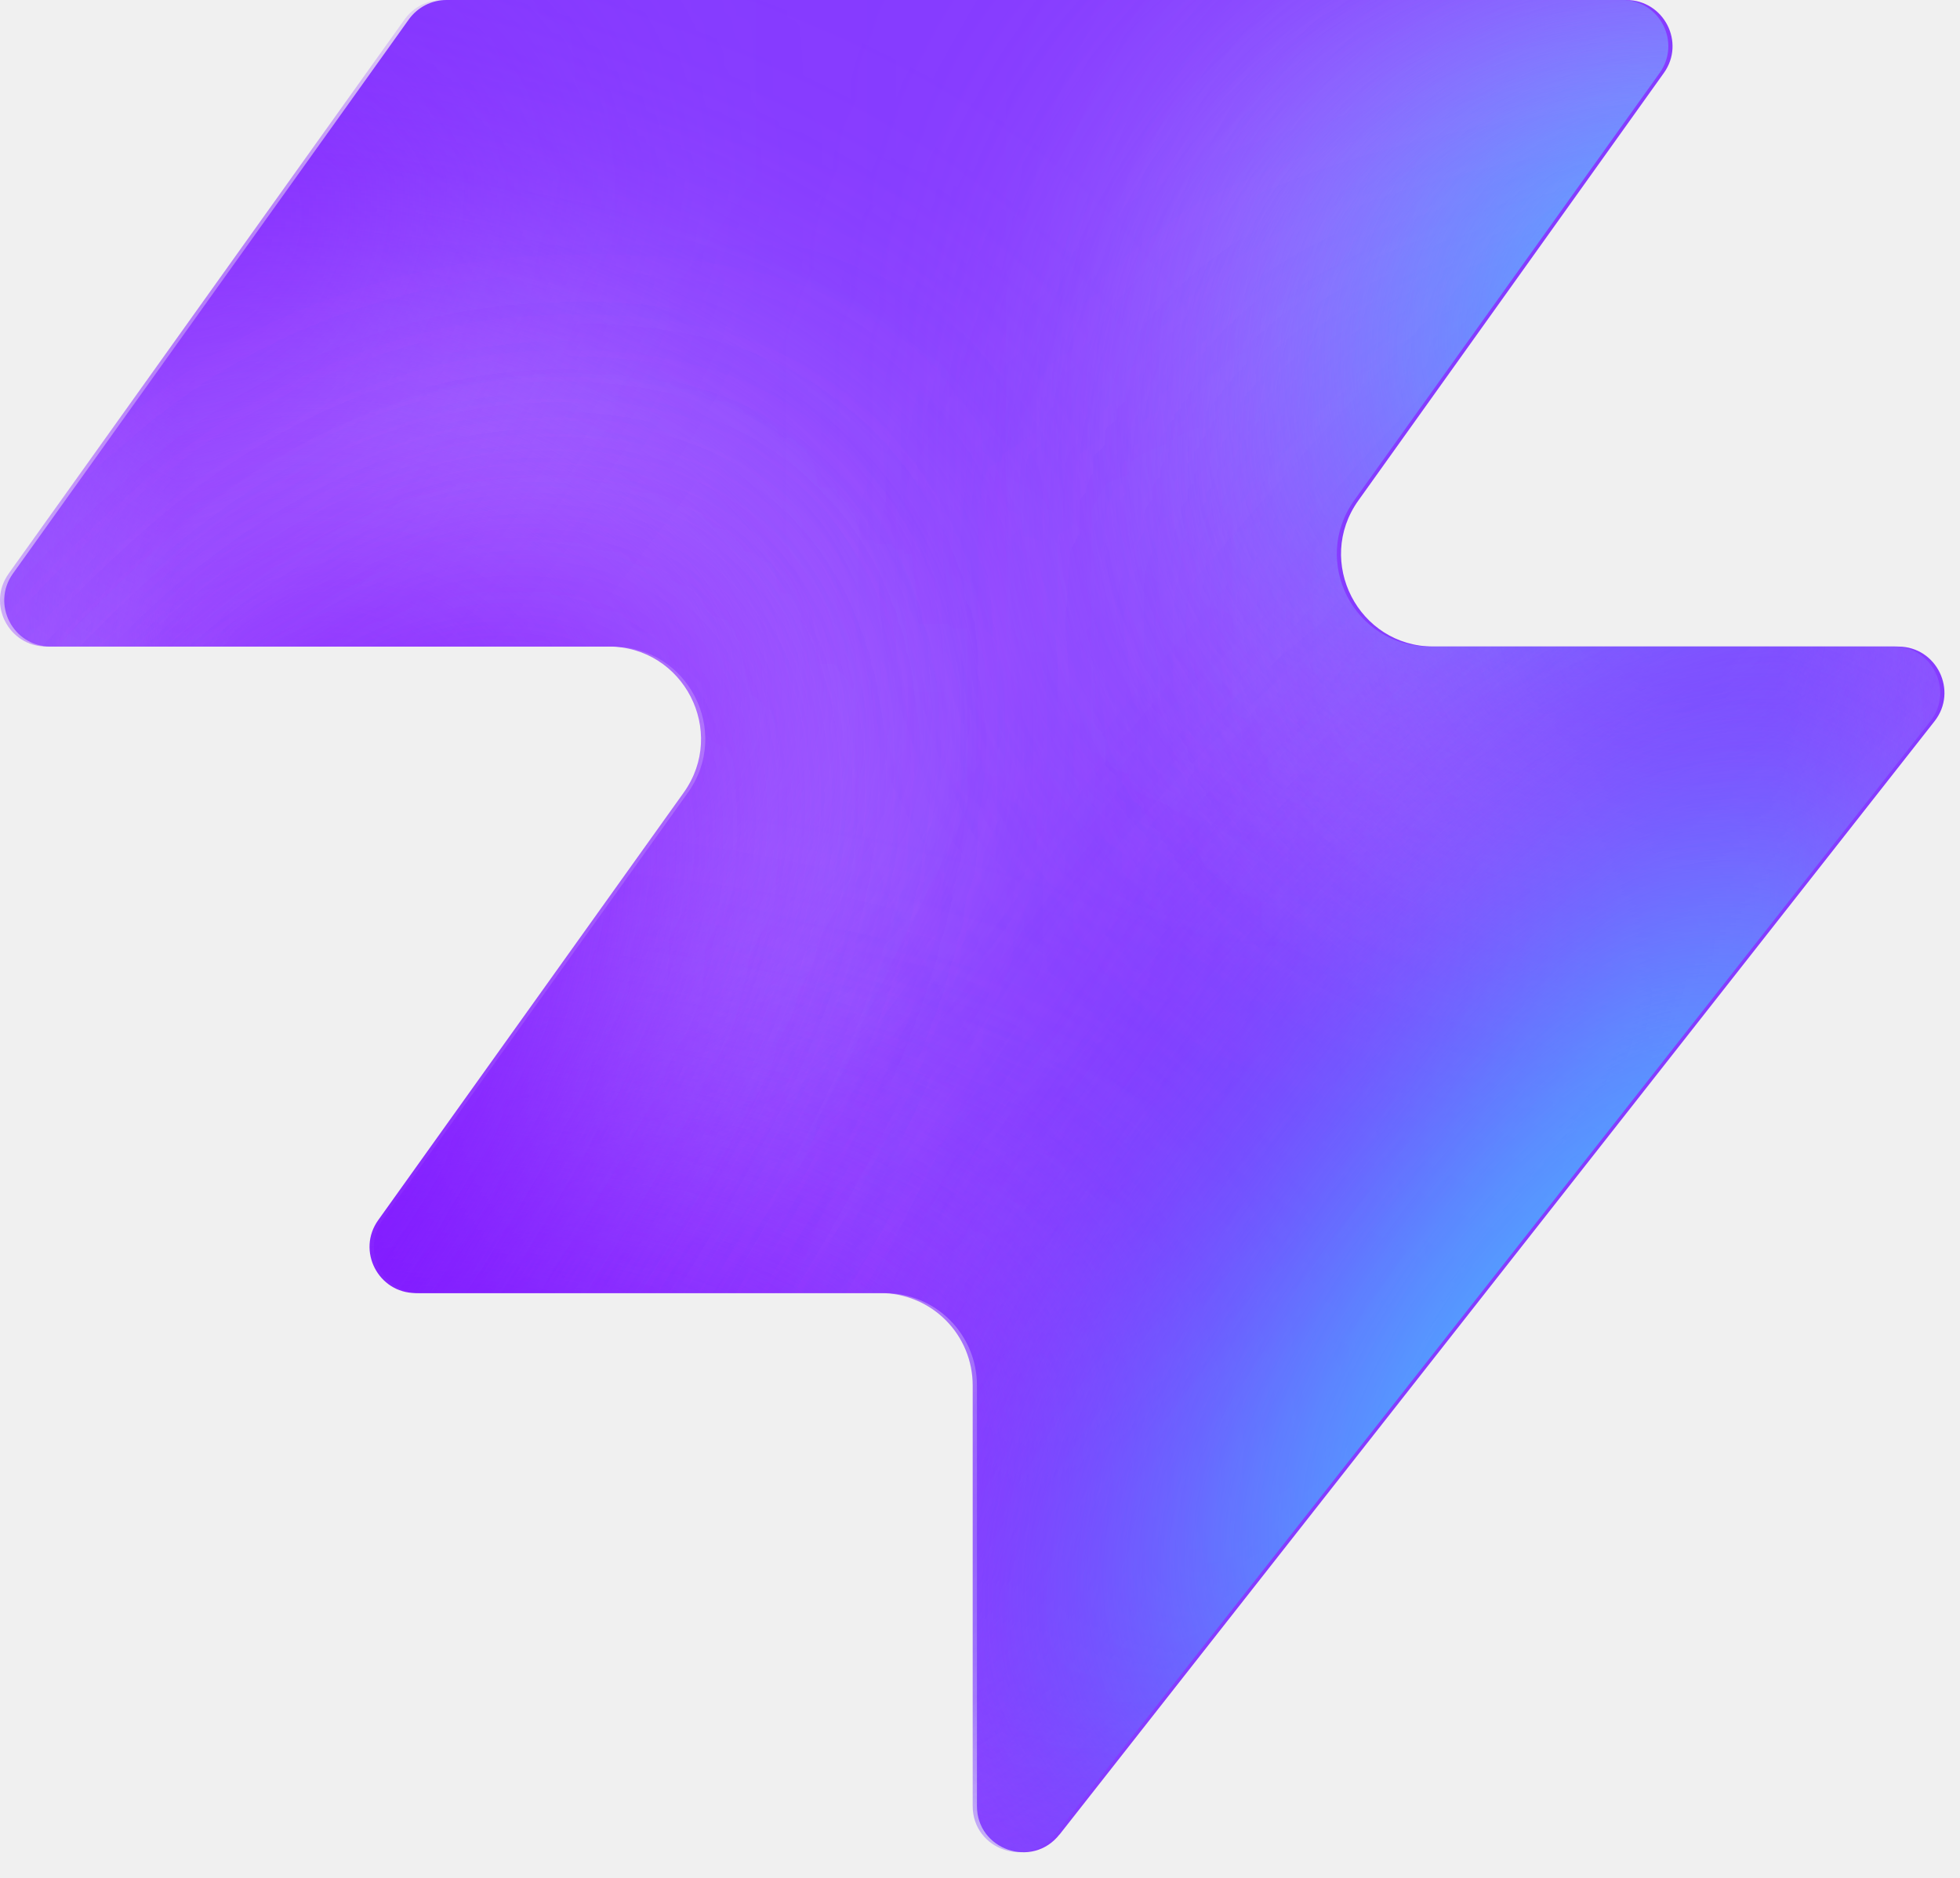
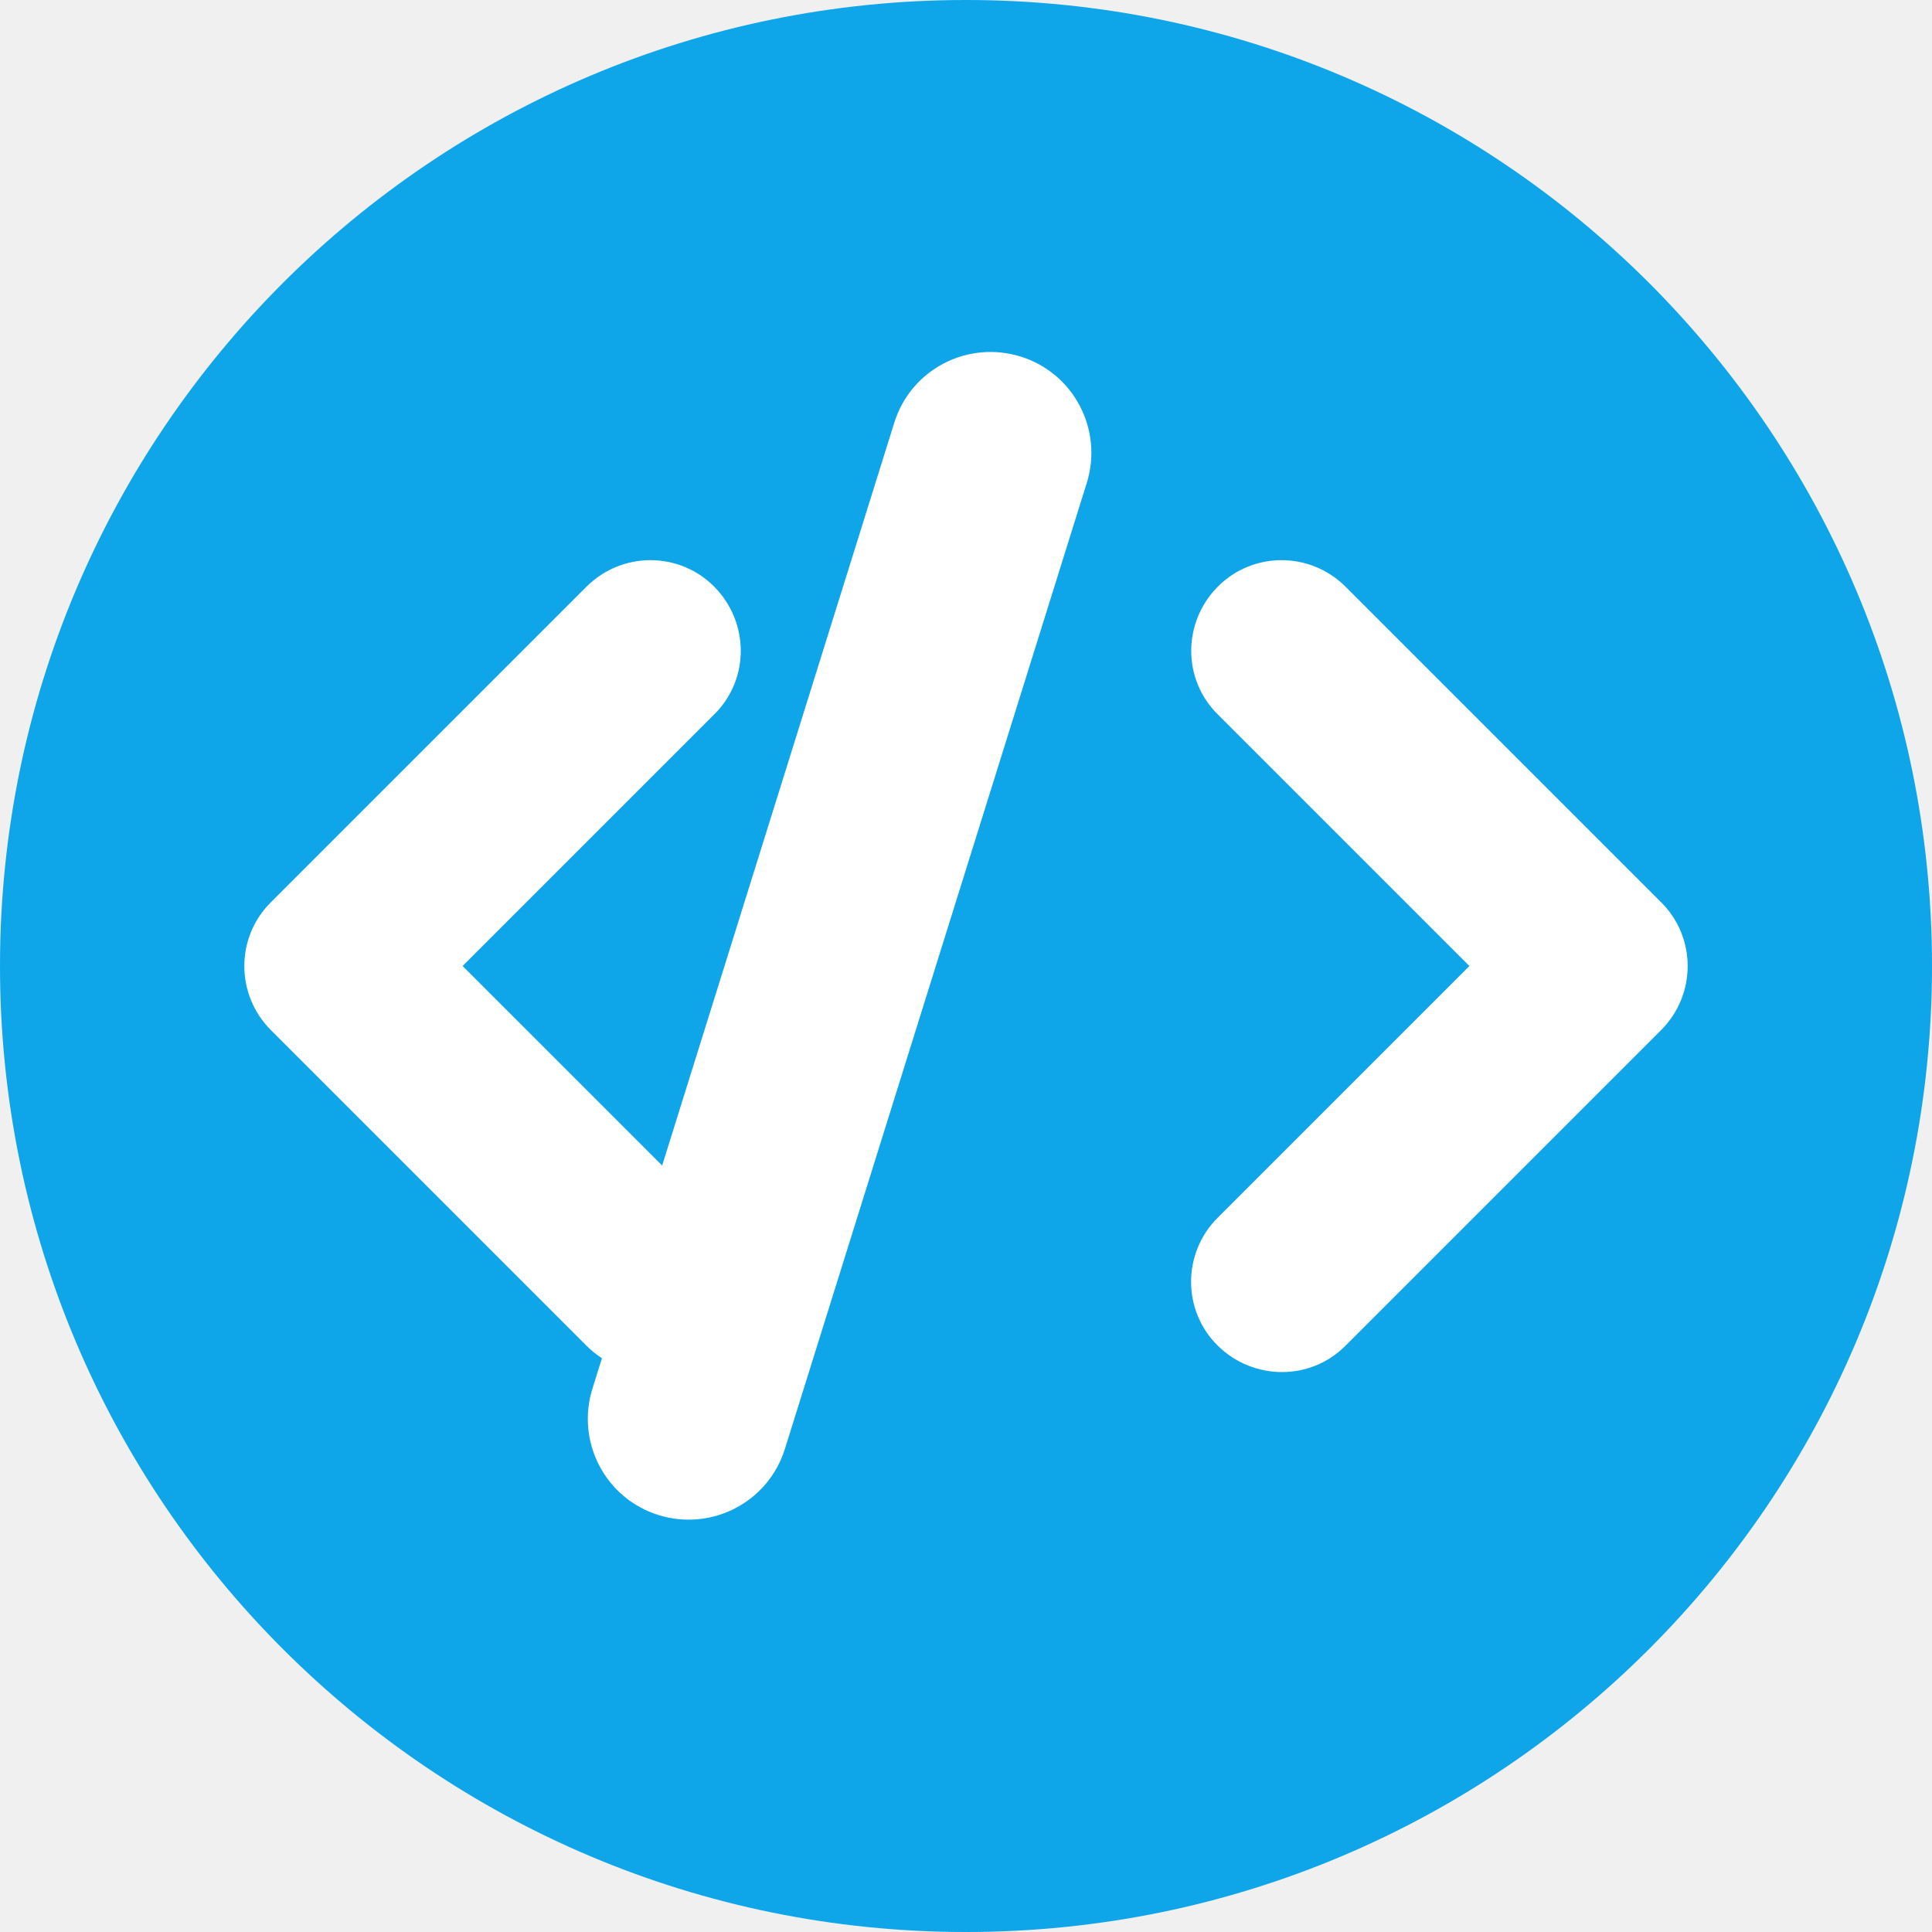
- <svg xmlns="http://www.w3.org/2000/svg" width="48" height="46" fill="none" viewBox="0 0 48 46">
-   <path fill="#863bff" d="M25.946 44.938c-.664.845-2.021.375-2.021-.698V33.937a2.26 2.26 0 0 0-2.262-2.262H10.287c-.92 0-1.456-1.04-.92-1.788l7.48-10.471c1.07-1.497 0-3.578-1.842-3.578H1.237c-.92 0-1.456-1.04-.92-1.788L10.013.474c.214-.297.556-.474.92-.474h28.894c.92 0 1.456 1.04.92 1.788l-7.48 10.471c-1.07 1.498 0 3.579 1.842 3.579h11.377c.943 0 1.473 1.088.89 1.83L25.947 44.94z" style="fill:#863bff;fill:color(display-p3 .525 .23 1);fill-opacity:1" />
-   <mask id="a" width="48" height="46" x="0" y="0" maskUnits="userSpaceOnUse" style="mask-type:alpha">
-     <path fill="#000" d="M25.842 44.938c-.664.844-2.021.375-2.021-.698V33.937a2.26 2.26 0 0 0-2.262-2.262H10.183c-.92 0-1.456-1.04-.92-1.788l7.48-10.471c1.07-1.498 0-3.579-1.842-3.579H1.133c-.92 0-1.456-1.04-.92-1.787L9.91.473c.214-.297.556-.474.92-.474h28.894c.92 0 1.456 1.04.92 1.788l-7.48 10.471c-1.07 1.498 0 3.578 1.842 3.578h11.377c.943 0 1.473 1.088.89 1.832L25.843 44.94z" style="fill:#000;fill-opacity:1" />
-   </mask>
-   <g mask="url(#a)">
-     <g filter="url(#b)">
-       <ellipse cx="5.508" cy="14.704" fill="#ede6ff" rx="5.508" ry="14.704" style="fill:#ede6ff;fill:color(display-p3 .927 .903 1);fill-opacity:1" transform="matrix(.00324 1 1 -.00324 -4.47 31.516)" />
-     </g>
-     <g filter="url(#c)">
-       <ellipse cx="10.399" cy="29.851" fill="#ede6ff" rx="10.399" ry="29.851" style="fill:#ede6ff;fill:color(display-p3 .927 .903 1);fill-opacity:1" transform="matrix(.00324 1 1 -.00324 -39.328 7.883)" />
-     </g>
-     <g filter="url(#d)">
-       <ellipse cx="5.508" cy="30.487" fill="#7e14ff" rx="5.508" ry="30.487" style="fill:#7e14ff;fill:color(display-p3 .492 .077 1);fill-opacity:1" transform="rotate(89.814 -25.913 -14.639)scale(1 -1)" />
-     </g>
-     <g filter="url(#e)">
-       <ellipse cx="5.508" cy="30.599" fill="#7e14ff" rx="5.508" ry="30.599" style="fill:#7e14ff;fill:color(display-p3 .492 .077 1);fill-opacity:1" transform="rotate(89.814 -32.644 -3.334)scale(1 -1)" />
-     </g>
-     <g filter="url(#f)">
-       <ellipse cx="5.508" cy="30.599" fill="#7e14ff" rx="5.508" ry="30.599" style="fill:#7e14ff;fill:color(display-p3 .492 .077 1);fill-opacity:1" transform="matrix(.00324 1 1 -.00324 -34.34 30.47)" />
-     </g>
-     <g filter="url(#g)">
-       <ellipse cx="14.072" cy="22.078" fill="#ede6ff" rx="14.072" ry="22.078" style="fill:#ede6ff;fill:color(display-p3 .927 .903 1);fill-opacity:1" transform="rotate(93.35 24.506 48.493)scale(-1 1)" />
-     </g>
-     <g filter="url(#h)">
-       <ellipse cx="3.47" cy="21.501" fill="#7e14ff" rx="3.47" ry="21.501" style="fill:#7e14ff;fill:color(display-p3 .492 .077 1);fill-opacity:1" transform="rotate(89.009 28.708 47.59)scale(-1 1)" />
-     </g>
-     <g filter="url(#i)">
-       <ellipse cx="3.47" cy="21.501" fill="#7e14ff" rx="3.47" ry="21.501" style="fill:#7e14ff;fill:color(display-p3 .492 .077 1);fill-opacity:1" transform="rotate(89.009 28.708 47.59)scale(-1 1)" />
-     </g>
-     <g filter="url(#j)">
-       <ellipse cx=".387" cy="8.972" fill="#7e14ff" rx="4.407" ry="29.108" style="fill:#7e14ff;fill:color(display-p3 .492 .077 1);fill-opacity:1" transform="rotate(39.51 .387 8.972)" />
-     </g>
-     <g filter="url(#k)">
-       <ellipse cx="47.523" cy="-6.092" fill="#7e14ff" rx="4.407" ry="29.108" style="fill:#7e14ff;fill:color(display-p3 .492 .077 1);fill-opacity:1" transform="rotate(37.892 47.523 -6.092)" />
-     </g>
-     <g filter="url(#l)">
-       <ellipse cx="41.412" cy="6.333" fill="#47bfff" rx="5.971" ry="9.665" style="fill:#47bfff;fill:color(display-p3 .28 .748 1);fill-opacity:1" transform="rotate(37.892 41.412 6.333)" />
-     </g>
-     <g filter="url(#m)">
-       <ellipse cx="-1.879" cy="38.332" fill="#7e14ff" rx="4.407" ry="29.108" style="fill:#7e14ff;fill:color(display-p3 .492 .077 1);fill-opacity:1" transform="rotate(37.892 -1.88 38.332)" />
-     </g>
-     <g filter="url(#n)">
-       <ellipse cx="-1.879" cy="38.332" fill="#7e14ff" rx="4.407" ry="29.108" style="fill:#7e14ff;fill:color(display-p3 .492 .077 1);fill-opacity:1" transform="rotate(37.892 -1.88 38.332)" />
-     </g>
-     <g filter="url(#o)">
-       <ellipse cx="35.651" cy="29.907" fill="#7e14ff" rx="4.407" ry="29.108" style="fill:#7e14ff;fill:color(display-p3 .492 .077 1);fill-opacity:1" transform="rotate(37.892 35.651 29.907)" />
-     </g>
-     <g filter="url(#p)">
-       <ellipse cx="38.418" cy="32.4" fill="#47bfff" rx="5.971" ry="15.297" style="fill:#47bfff;fill:color(display-p3 .28 .748 1);fill-opacity:1" transform="rotate(37.892 38.418 32.4)" />
-     </g>
-   </g>
-   <defs>
-     <filter id="b" width="60.045" height="41.654" x="-19.77" y="16.149" color-interpolation-filters="sRGB" filterUnits="userSpaceOnUse">
-       <feFlood flood-opacity="0" result="BackgroundImageFix" />
-       <feBlend in="SourceGraphic" in2="BackgroundImageFix" result="shape" />
-       <feGaussianBlur result="effect1_foregroundBlur_2002_17158" stdDeviation="7.659" />
-     </filter>
-     <filter id="c" width="90.34" height="51.437" x="-54.613" y="-7.533" color-interpolation-filters="sRGB" filterUnits="userSpaceOnUse">
-       <feFlood flood-opacity="0" result="BackgroundImageFix" />
-       <feBlend in="SourceGraphic" in2="BackgroundImageFix" result="shape" />
-       <feGaussianBlur result="effect1_foregroundBlur_2002_17158" stdDeviation="7.659" />
-     </filter>
-     <filter id="d" width="79.355" height="29.4" x="-49.64" y="2.03" color-interpolation-filters="sRGB" filterUnits="userSpaceOnUse">
-       <feFlood flood-opacity="0" result="BackgroundImageFix" />
-       <feBlend in="SourceGraphic" in2="BackgroundImageFix" result="shape" />
-       <feGaussianBlur result="effect1_foregroundBlur_2002_17158" stdDeviation="4.596" />
-     </filter>
-     <filter id="e" width="79.579" height="29.4" x="-45.045" y="20.029" color-interpolation-filters="sRGB" filterUnits="userSpaceOnUse">
-       <feFlood flood-opacity="0" result="BackgroundImageFix" />
-       <feBlend in="SourceGraphic" in2="BackgroundImageFix" result="shape" />
-       <feGaussianBlur result="effect1_foregroundBlur_2002_17158" stdDeviation="4.596" />
-     </filter>
-     <filter id="f" width="79.579" height="29.4" x="-43.513" y="21.178" color-interpolation-filters="sRGB" filterUnits="userSpaceOnUse">
-       <feFlood flood-opacity="0" result="BackgroundImageFix" />
-       <feBlend in="SourceGraphic" in2="BackgroundImageFix" result="shape" />
-       <feGaussianBlur result="effect1_foregroundBlur_2002_17158" stdDeviation="4.596" />
-     </filter>
-     <filter id="g" width="74.749" height="58.852" x="15.756" y="-17.901" color-interpolation-filters="sRGB" filterUnits="userSpaceOnUse">
-       <feFlood flood-opacity="0" result="BackgroundImageFix" />
-       <feBlend in="SourceGraphic" in2="BackgroundImageFix" result="shape" />
-       <feGaussianBlur result="effect1_foregroundBlur_2002_17158" stdDeviation="7.659" />
-     </filter>
-     <filter id="h" width="61.377" height="25.362" x="23.548" y="2.284" color-interpolation-filters="sRGB" filterUnits="userSpaceOnUse">
-       <feFlood flood-opacity="0" result="BackgroundImageFix" />
-       <feBlend in="SourceGraphic" in2="BackgroundImageFix" result="shape" />
-       <feGaussianBlur result="effect1_foregroundBlur_2002_17158" stdDeviation="4.596" />
-     </filter>
-     <filter id="i" width="61.377" height="25.362" x="23.548" y="2.284" color-interpolation-filters="sRGB" filterUnits="userSpaceOnUse">
-       <feFlood flood-opacity="0" result="BackgroundImageFix" />
-       <feBlend in="SourceGraphic" in2="BackgroundImageFix" result="shape" />
-       <feGaussianBlur result="effect1_foregroundBlur_2002_17158" stdDeviation="4.596" />
-     </filter>
-     <filter id="j" width="56.045" height="63.649" x="-27.636" y="-22.853" color-interpolation-filters="sRGB" filterUnits="userSpaceOnUse">
-       <feFlood flood-opacity="0" result="BackgroundImageFix" />
-       <feBlend in="SourceGraphic" in2="BackgroundImageFix" result="shape" />
-       <feGaussianBlur result="effect1_foregroundBlur_2002_17158" stdDeviation="4.596" />
-     </filter>
-     <filter id="k" width="54.814" height="64.646" x="20.116" y="-38.415" color-interpolation-filters="sRGB" filterUnits="userSpaceOnUse">
-       <feFlood flood-opacity="0" result="BackgroundImageFix" />
-       <feBlend in="SourceGraphic" in2="BackgroundImageFix" result="shape" />
-       <feGaussianBlur result="effect1_foregroundBlur_2002_17158" stdDeviation="4.596" />
-     </filter>
-     <filter id="l" width="33.541" height="35.313" x="24.641" y="-11.323" color-interpolation-filters="sRGB" filterUnits="userSpaceOnUse">
-       <feFlood flood-opacity="0" result="BackgroundImageFix" />
-       <feBlend in="SourceGraphic" in2="BackgroundImageFix" result="shape" />
-       <feGaussianBlur result="effect1_foregroundBlur_2002_17158" stdDeviation="4.596" />
-     </filter>
-     <filter id="m" width="54.814" height="64.646" x="-29.286" y="6.009" color-interpolation-filters="sRGB" filterUnits="userSpaceOnUse">
-       <feFlood flood-opacity="0" result="BackgroundImageFix" />
-       <feBlend in="SourceGraphic" in2="BackgroundImageFix" result="shape" />
-       <feGaussianBlur result="effect1_foregroundBlur_2002_17158" stdDeviation="4.596" />
-     </filter>
-     <filter id="n" width="54.814" height="64.646" x="-29.286" y="6.009" color-interpolation-filters="sRGB" filterUnits="userSpaceOnUse">
-       <feFlood flood-opacity="0" result="BackgroundImageFix" />
-       <feBlend in="SourceGraphic" in2="BackgroundImageFix" result="shape" />
-       <feGaussianBlur result="effect1_foregroundBlur_2002_17158" stdDeviation="4.596" />
-     </filter>
-     <filter id="o" width="54.814" height="64.646" x="8.244" y="-2.416" color-interpolation-filters="sRGB" filterUnits="userSpaceOnUse">
-       <feFlood flood-opacity="0" result="BackgroundImageFix" />
-       <feBlend in="SourceGraphic" in2="BackgroundImageFix" result="shape" />
-       <feGaussianBlur result="effect1_foregroundBlur_2002_17158" stdDeviation="4.596" />
-     </filter>
-     <filter id="p" width="39.409" height="43.623" x="18.713" y="10.588" color-interpolation-filters="sRGB" filterUnits="userSpaceOnUse">
-       <feFlood flood-opacity="0" result="BackgroundImageFix" />
-       <feBlend in="SourceGraphic" in2="BackgroundImageFix" result="shape" />
-       <feGaussianBlur result="effect1_foregroundBlur_2002_17158" stdDeviation="4.596" />
-     </filter>
-   </defs>
+ <svg xmlns="http://www.w3.org/2000/svg" viewBox="0 0 512 512">
+   <circle cx="256" cy="256" r="256" fill="#0ea5e9" />
+   <path fill="#ffffff" d="M189.3 189.3l-66.7 66.7 66.7 66.7c9.4 9.4 9.4 24.6 0 33.9s-24.6 9.4-33.9 0l-83.6-83.6c-9.4-9.4-9.4-24.6 0-33.9l83.6-83.6c9.4-9.4 24.6-9.4 33.9 0s9.4 24.5 0 33.8zM322.7 189.3l66.7 66.7-66.7 66.7c-9.4 9.4-9.4 24.6 0 33.9s24.6 9.4 33.9 0l83.6-83.6c9.4-9.4 9.4-24.6 0-33.9l-83.6-83.6c-9.4-9.4-24.6-9.4-33.9 0s-9.4 24.5 0 33.8z" />
+   <path fill="#ffffff" d="M288 128l-80 256c-4.4 14.1-19.4 21.9-33.5 17.5s-21.9-19.4-17.5-33.5l80-256c4.4-14.1 19.4-21.9 33.5-17.5s21.9 19.4 17.5 33.5z" />
</svg>
